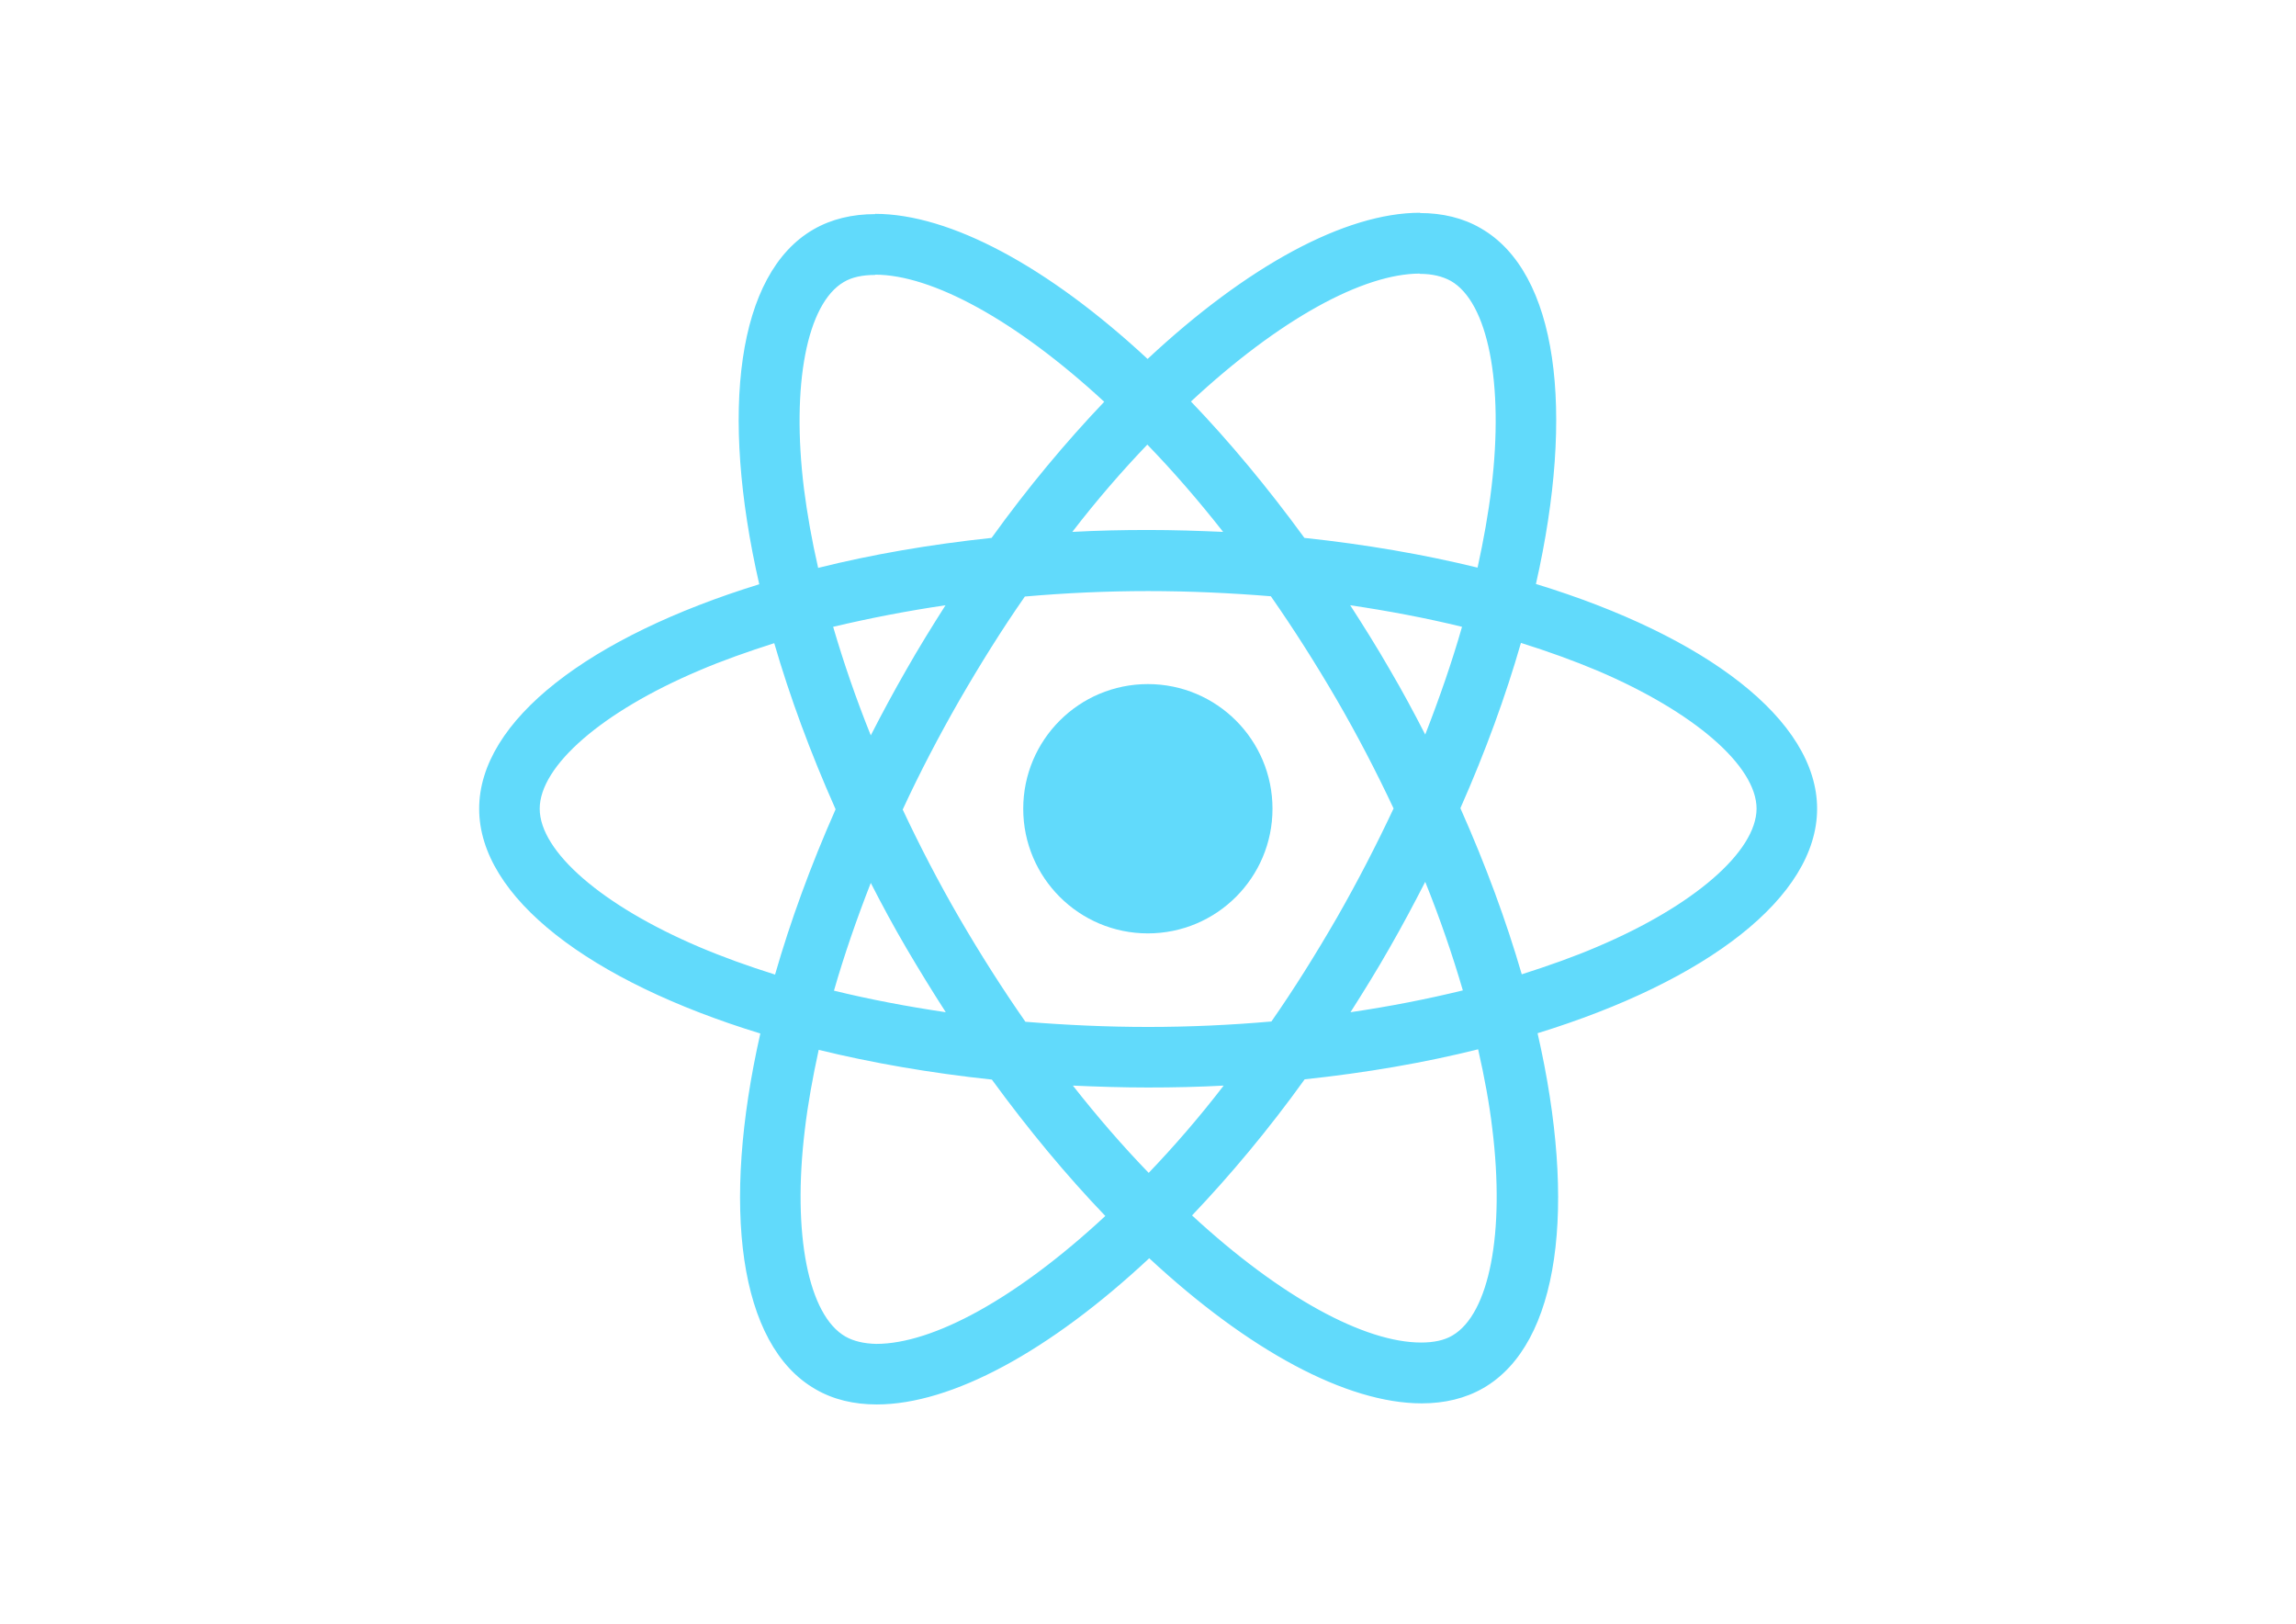
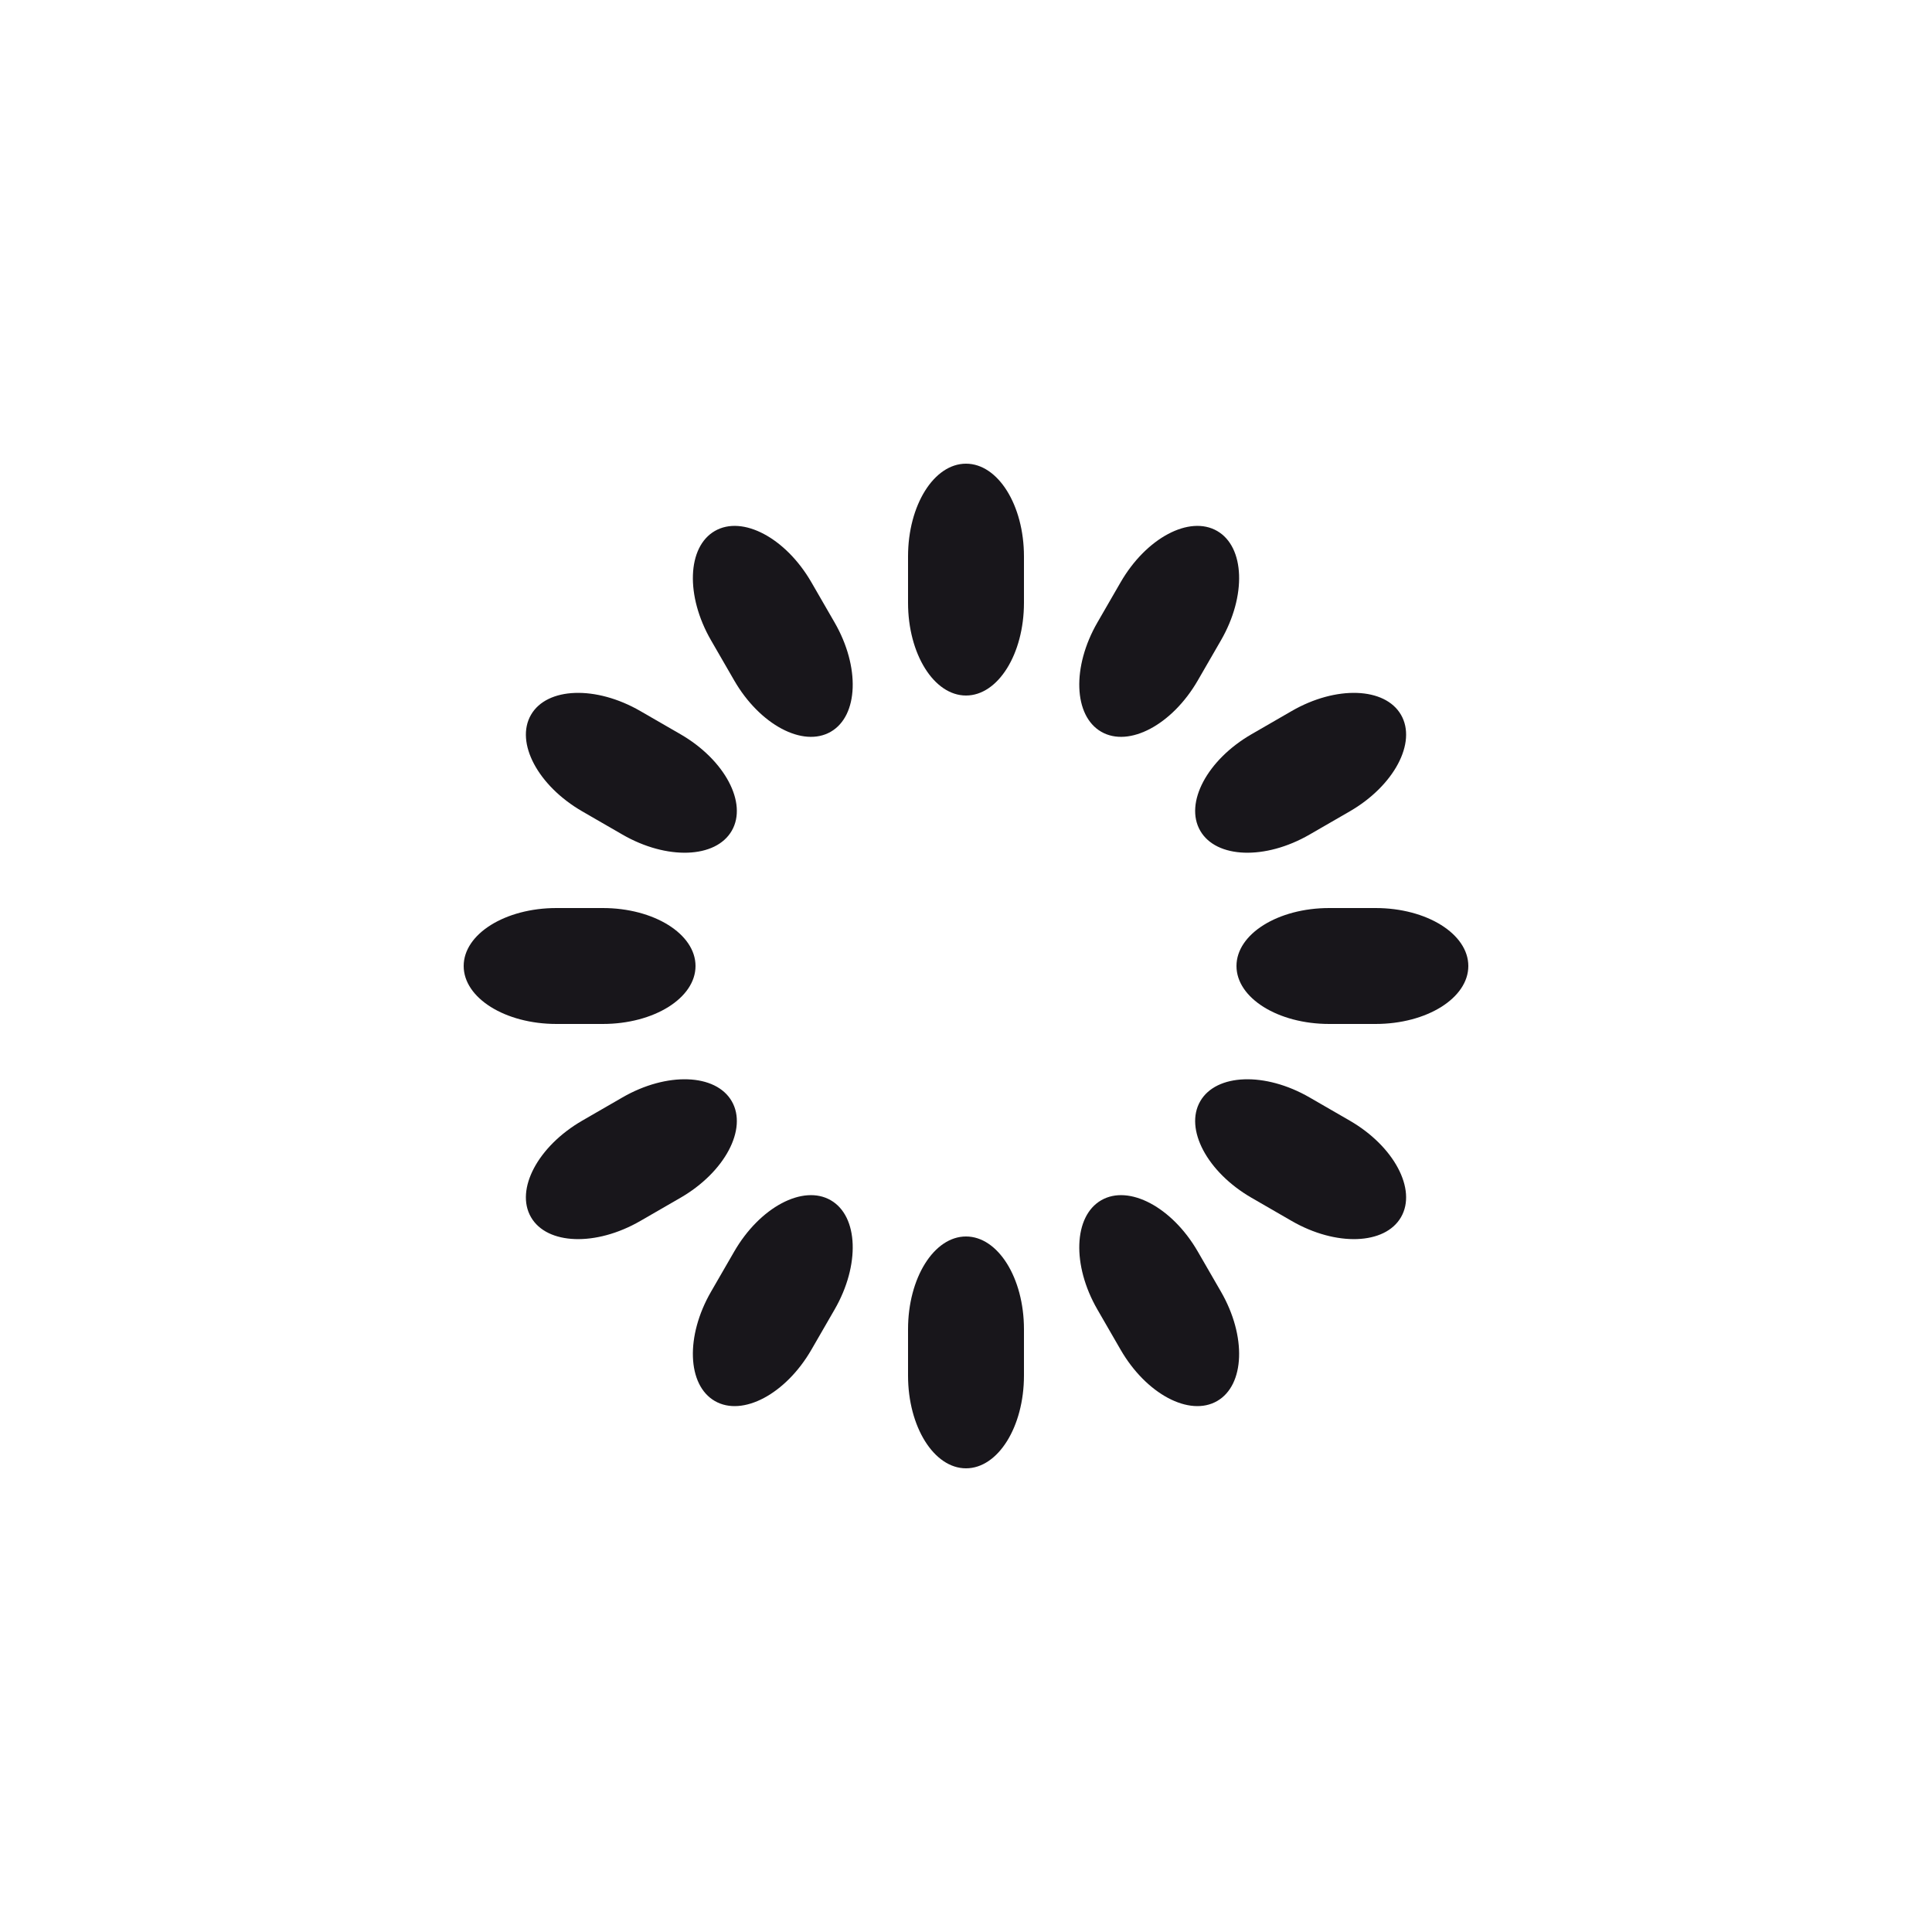
- <svg xmlns="http://www.w3.org/2000/svg" viewBox="0 0 841.9 595.3">
-   <g fill="#61DAFB">
-     <path d="M666.3 296.5c0-32.5-40.7-63.3-103.1-82.4 14.4-63.6 8-114.2-20.2-130.4-6.5-3.8-14.1-5.6-22.4-5.6v22.3c4.6 0 8.3.9 11.4 2.6 13.6 7.8 19.5 37.5 14.9 75.7-1.1 9.4-2.9 19.3-5.1 29.4-19.6-4.8-41-8.5-63.5-10.9-13.5-18.5-27.5-35.3-41.6-50 32.6-30.3 63.2-46.9 84-46.9V78c-27.5 0-63.5 19.6-99.9 53.6-36.4-33.8-72.4-53.2-99.9-53.2v22.3c20.7 0 51.4 16.5 84 46.6-14 14.7-28 31.4-41.3 49.9-22.6 2.4-44 6.1-63.6 11-2.3-10-4-19.7-5.2-29-4.7-38.2 1.1-67.9 14.6-75.8 3-1.8 6.9-2.6 11.5-2.6V78.5c-8.4 0-16 1.8-22.6 5.6-28.1 16.2-34.4 66.7-19.9 130.1-62.2 19.2-102.7 49.9-102.7 82.3 0 32.5 40.7 63.3 103.1 82.4-14.4 63.6-8 114.2 20.2 130.4 6.5 3.8 14.1 5.6 22.5 5.6 27.5 0 63.5-19.6 99.9-53.6 36.4 33.8 72.4 53.2 99.9 53.2 8.4 0 16-1.8 22.6-5.6 28.1-16.2 34.4-66.7 19.9-130.1 62-19.1 102.5-49.9 102.5-82.3zm-130.2-66.7c-3.7 12.9-8.3 26.2-13.5 39.5-4.1-8-8.4-16-13.1-24-4.6-8-9.5-15.8-14.4-23.4 14.2 2.1 27.9 4.7 41 7.9zm-45.8 106.5c-7.8 13.5-15.8 26.3-24.1 38.2-14.9 1.3-30 2-45.2 2-15.1 0-30.2-.7-45-1.9-8.3-11.9-16.4-24.6-24.2-38-7.6-13.1-14.5-26.4-20.8-39.8 6.2-13.4 13.2-26.8 20.7-39.9 7.8-13.5 15.8-26.3 24.1-38.2 14.9-1.3 30-2 45.2-2 15.1 0 30.2.7 45 1.9 8.3 11.9 16.4 24.6 24.2 38 7.6 13.1 14.5 26.4 20.8 39.8-6.3 13.4-13.2 26.8-20.7 39.9zm32.3-13c5.4 13.4 10 26.8 13.8 39.8-13.1 3.2-26.9 5.9-41.2 8 4.9-7.7 9.8-15.6 14.4-23.7 4.6-8 8.9-16.1 13-24.1zM421.2 430c-9.3-9.6-18.6-20.3-27.8-32 9 .4 18.2.7 27.5.7 9.4 0 18.7-.2 27.8-.7-9 11.7-18.3 22.4-27.5 32zm-74.4-58.9c-14.2-2.1-27.9-4.7-41-7.9 3.7-12.9 8.3-26.2 13.5-39.5 4.1 8 8.4 16 13.1 24 4.7 8 9.5 15.8 14.4 23.4zM420.7 163c9.3 9.6 18.6 20.3 27.8 32-9-.4-18.2-.7-27.5-.7-9.4 0-18.7.2-27.8.7 9-11.7 18.3-22.4 27.5-32zm-74 58.9c-4.9 7.7-9.8 15.6-14.4 23.7-4.6 8-8.9 16-13 24-5.4-13.4-10-26.8-13.8-39.8 13.1-3.1 26.9-5.8 41.2-7.9zm-90.5 125.2c-35.4-15.1-58.3-34.9-58.3-50.6 0-15.7 22.9-35.6 58.3-50.6 8.6-3.7 18-7 27.7-10.1 5.7 19.6 13.2 40 22.5 60.9-9.2 20.8-16.6 41.1-22.2 60.6-9.9-3.1-19.3-6.5-28-10.2zM310 490c-13.6-7.8-19.5-37.5-14.9-75.7 1.1-9.4 2.9-19.3 5.1-29.4 19.6 4.8 41 8.5 63.5 10.9 13.5 18.5 27.5 35.3 41.6 50-32.6 30.3-63.2 46.9-84 46.9-4.5-.1-8.3-1-11.3-2.7zm237.2-76.2c4.7 38.2-1.1 67.9-14.6 75.8-3 1.8-6.9 2.6-11.5 2.6-20.7 0-51.4-16.5-84-46.6 14-14.7 28-31.4 41.3-49.9 22.6-2.4 44-6.1 63.6-11 2.3 10.1 4.1 19.8 5.2 29.1zm38.5-66.7c-8.6 3.7-18 7-27.7 10.1-5.7-19.6-13.2-40-22.5-60.9 9.2-20.8 16.6-41.1 22.2-60.6 9.9 3.1 19.3 6.5 28.1 10.2 35.4 15.1 58.3 34.9 58.3 50.6-.1 15.7-23 35.6-58.4 50.6zM320.8 78.4z" />
-     <circle cx="420.9" cy="296.5" r="45.7" />
-     <path d="M520.5 78.1z" />
+ <svg xmlns="http://www.w3.org/2000/svg" class="lds-spinner" width="200px" height="200px" viewBox="0 0 100 100" preserveAspectRatio="xMidYMid" style="background: none;">
+   <g transform="rotate(0 50 50)">
+     <rect x="47" y="24" rx="9.4" ry="4.8" width="6" height="12" fill="#18161b">
+       <animate attributeName="opacity" values="1;0" times="0;1" dur="0.5s" begin="-0.458s" repeatCount="indefinite" />
+     </rect>
+   </g>
+   <g transform="rotate(30 50 50)">
+     <rect x="47" y="24" rx="9.4" ry="4.8" width="6" height="12" fill="#18161b">
+       <animate attributeName="opacity" values="1;0" times="0;1" dur="0.5s" begin="-0.417s" repeatCount="indefinite" />
+     </rect>
+   </g>
+   <g transform="rotate(60 50 50)">
+     <rect x="47" y="24" rx="9.4" ry="4.8" width="6" height="12" fill="#18161b">
+       <animate attributeName="opacity" values="1;0" times="0;1" dur="0.5s" begin="-0.375s" repeatCount="indefinite" />
+     </rect>
+   </g>
+   <g transform="rotate(90 50 50)">
+     <rect x="47" y="24" rx="9.4" ry="4.8" width="6" height="12" fill="#18161b">
+       <animate attributeName="opacity" values="1;0" times="0;1" dur="0.5s" begin="-0.333s" repeatCount="indefinite" />
+     </rect>
+   </g>
+   <g transform="rotate(120 50 50)">
+     <rect x="47" y="24" rx="9.4" ry="4.8" width="6" height="12" fill="#18161b">
+       <animate attributeName="opacity" values="1;0" times="0;1" dur="0.5s" begin="-0.292s" repeatCount="indefinite" />
+     </rect>
+   </g>
+   <g transform="rotate(150 50 50)">
+     <rect x="47" y="24" rx="9.4" ry="4.8" width="6" height="12" fill="#18161b">
+       <animate attributeName="opacity" values="1;0" times="0;1" dur="0.5s" begin="-0.25s" repeatCount="indefinite" />
+     </rect>
+   </g>
+   <g transform="rotate(180 50 50)">
+     <rect x="47" y="24" rx="9.4" ry="4.8" width="6" height="12" fill="#18161b">
+       <animate attributeName="opacity" values="1;0" times="0;1" dur="0.5s" begin="-0.208s" repeatCount="indefinite" />
+     </rect>
+   </g>
+   <g transform="rotate(210 50 50)">
+     <rect x="47" y="24" rx="9.4" ry="4.8" width="6" height="12" fill="#18161b">
+       <animate attributeName="opacity" values="1;0" times="0;1" dur="0.5s" begin="-0.167s" repeatCount="indefinite" />
+     </rect>
+   </g>
+   <g transform="rotate(240 50 50)">
+     <rect x="47" y="24" rx="9.4" ry="4.8" width="6" height="12" fill="#18161b">
+       <animate attributeName="opacity" values="1;0" times="0;1" dur="0.5s" begin="-0.125s" repeatCount="indefinite" />
+     </rect>
+   </g>
+   <g transform="rotate(270 50 50)">
+     <rect x="47" y="24" rx="9.4" ry="4.8" width="6" height="12" fill="#18161b">
+       <animate attributeName="opacity" values="1;0" times="0;1" dur="0.5s" begin="-0.083s" repeatCount="indefinite" />
+     </rect>
+   </g>
+   <g transform="rotate(300 50 50)">
+     <rect x="47" y="24" rx="9.4" ry="4.8" width="6" height="12" fill="#18161b">
+       <animate attributeName="opacity" values="1;0" times="0;1" dur="0.5s" begin="-0.042s" repeatCount="indefinite" />
+     </rect>
+   </g>
+   <g transform="rotate(330 50 50)">
+     <rect x="47" y="24" rx="9.4" ry="4.8" width="6" height="12" fill="#18161b">
+       <animate attributeName="opacity" values="1;0" times="0;1" dur="0.5s" begin="0s" repeatCount="indefinite" />
+     </rect>
  </g>
</svg>
